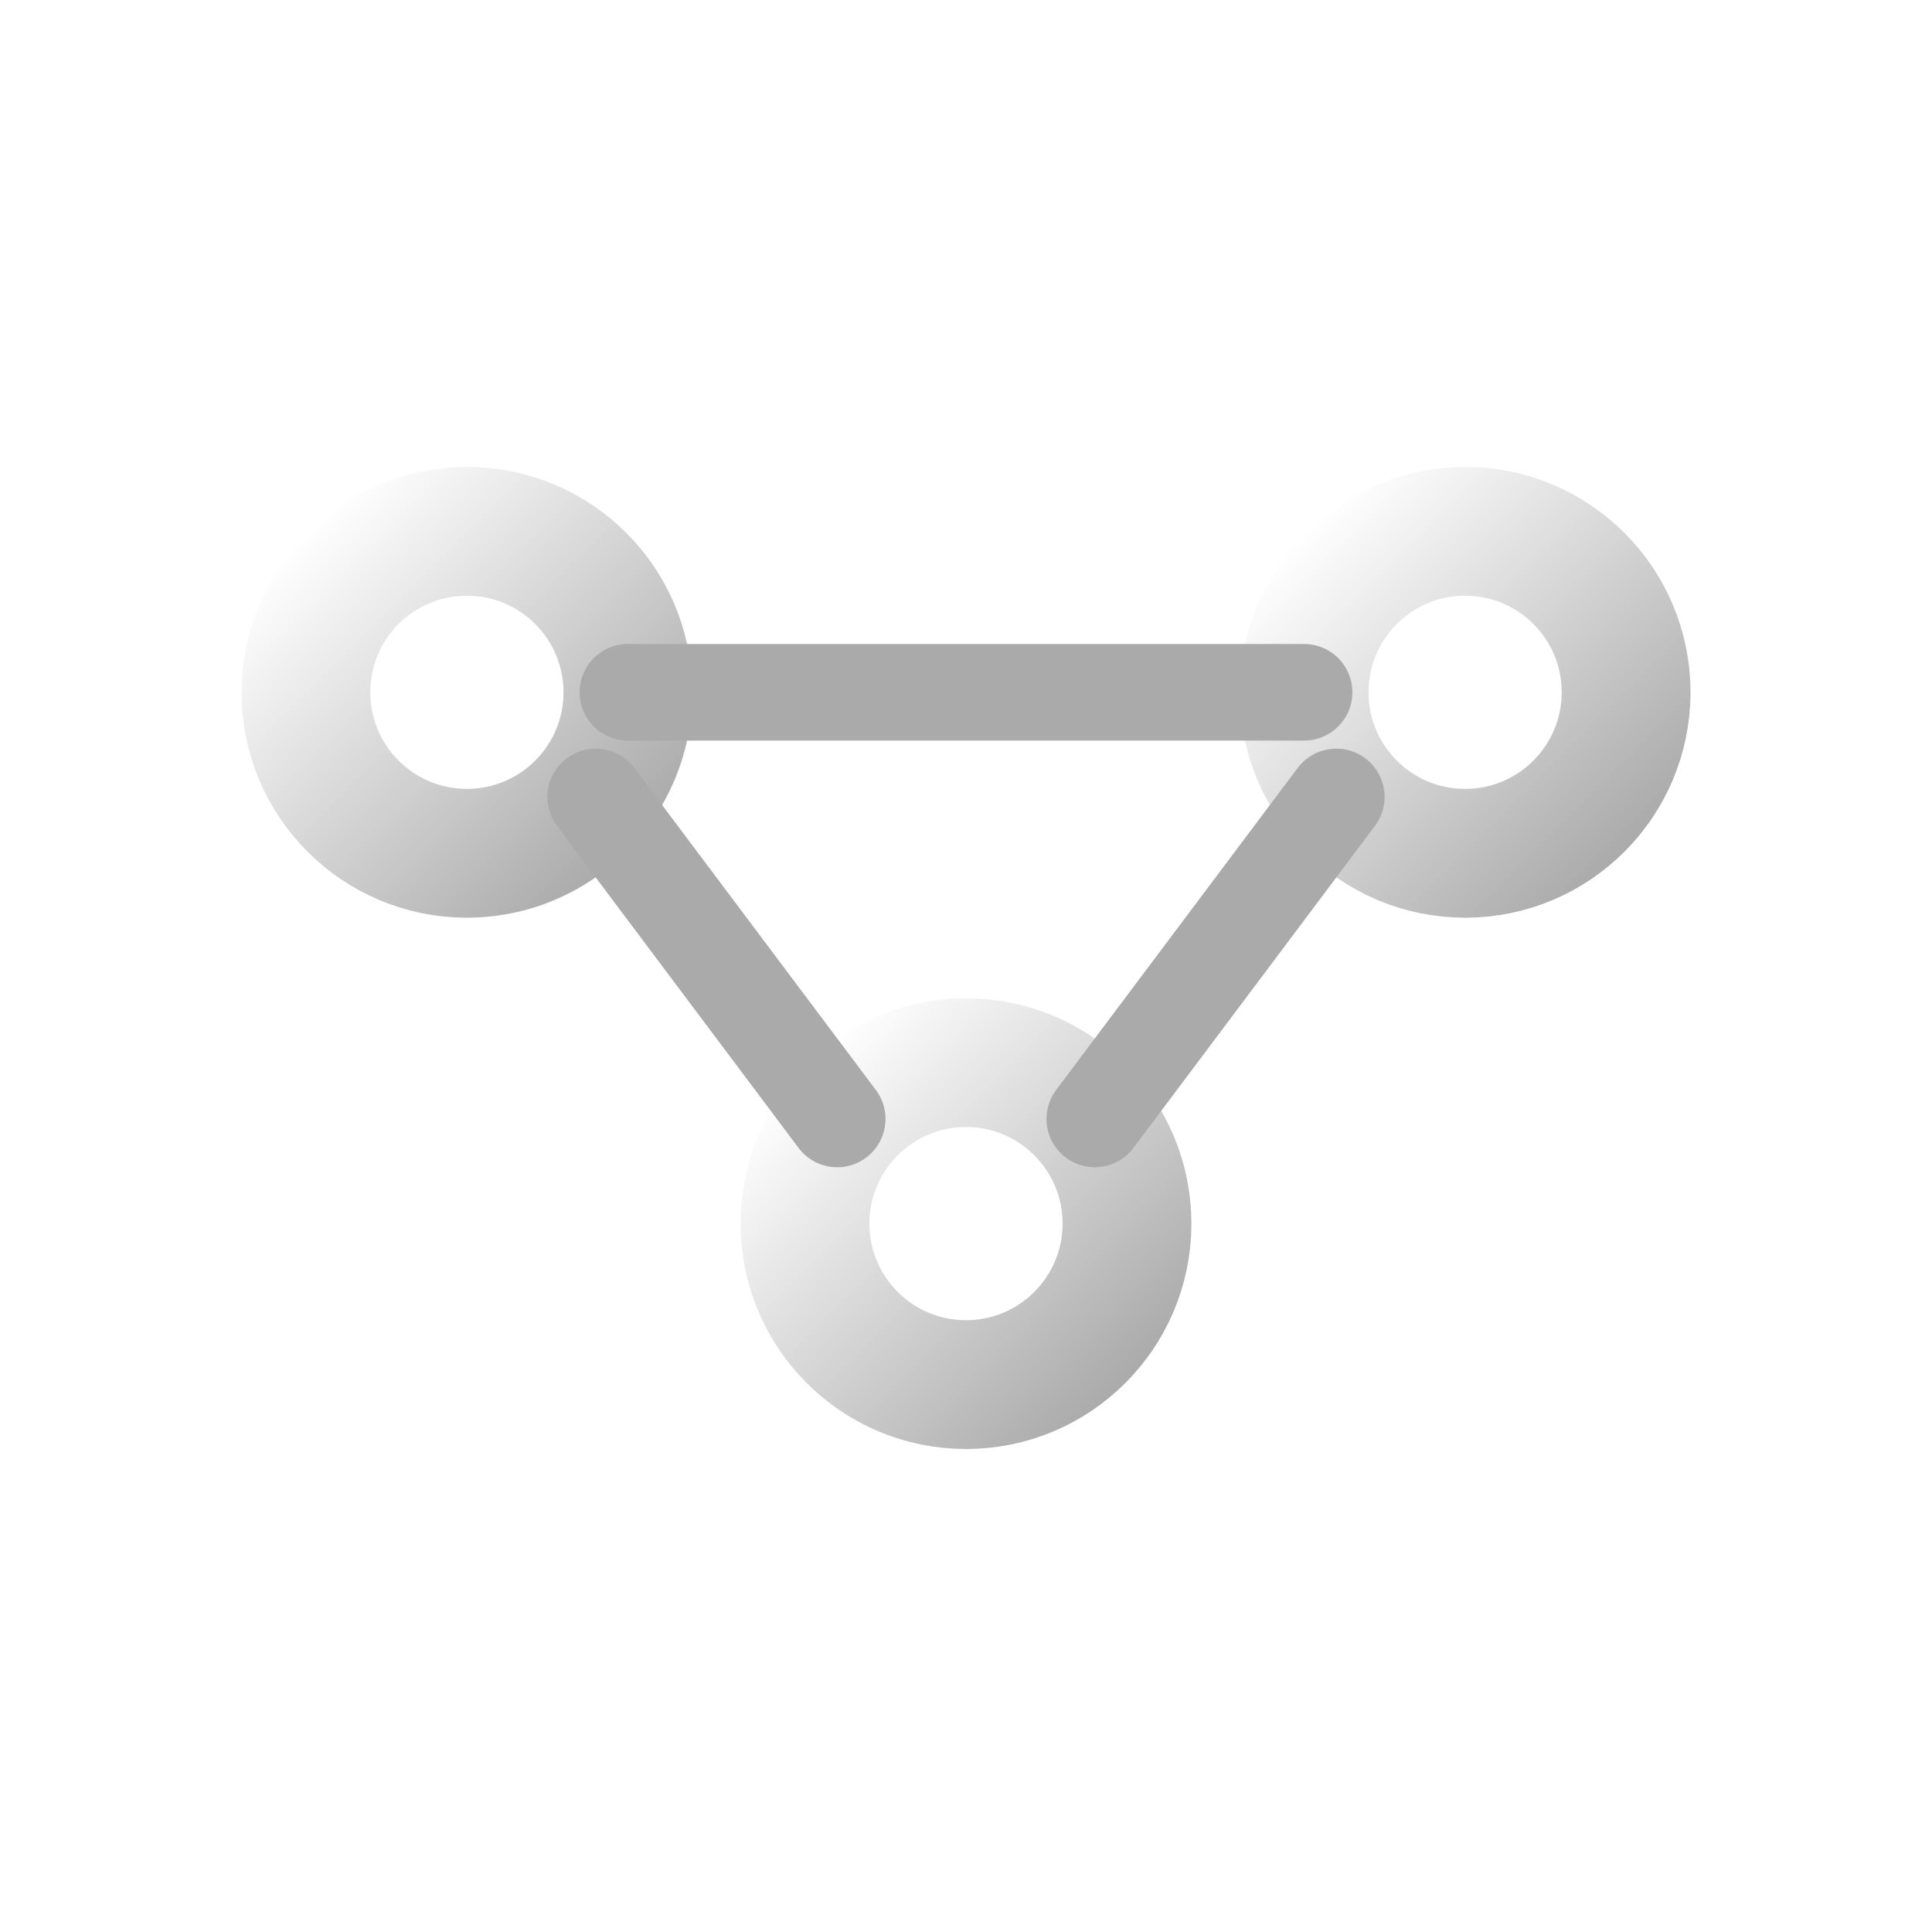
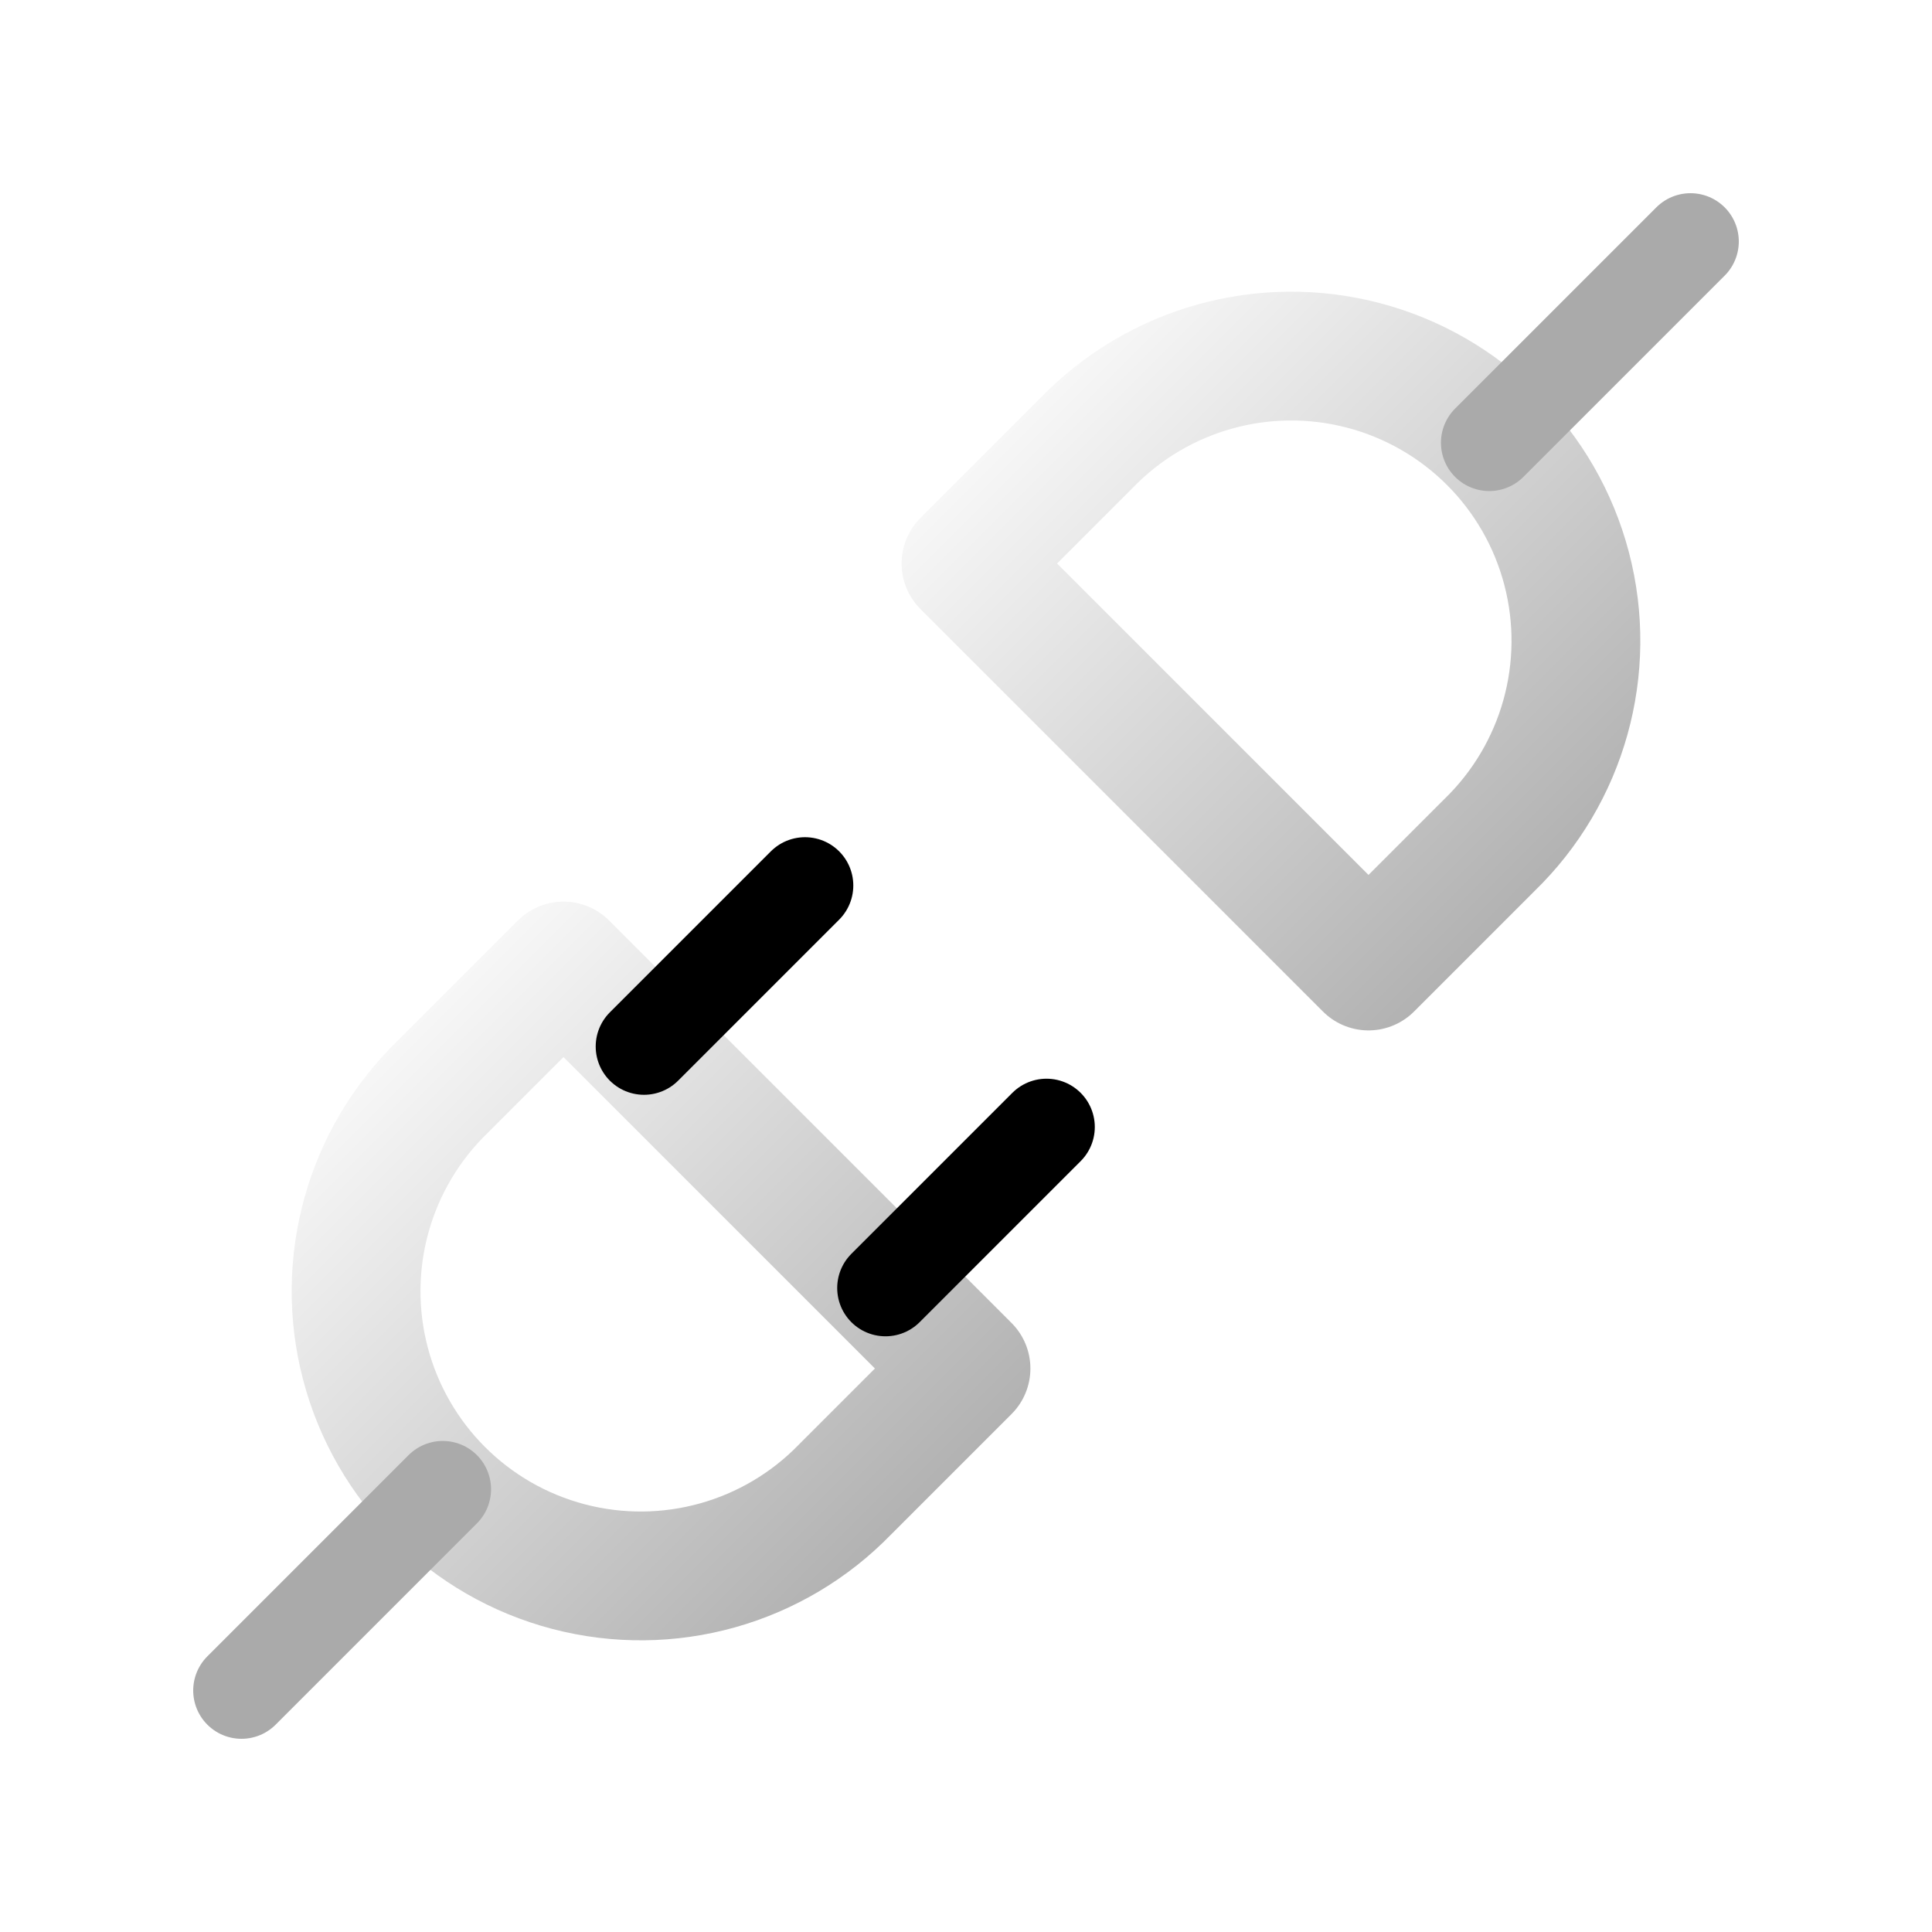
<svg xmlns="http://www.w3.org/2000/svg" viewBox="0 0 24 24" width="24" height="24" fill="none" stroke-linecap="round" stroke-linejoin="round" fill-opacity="0">
  <defs>
    <linearGradient id="ngnddiagg1activeconnections" x1="0" y1="0" x2="1" y2="1">
      <stop offset="0%" stop-color="#FFFFFF" />
      <stop offset="100%" stop-color="#AAAAAA" />
    </linearGradient>
  </defs>
-   <circle cx="5.8" cy="8.6" r="2" stroke="url(#ngnddiagg1activeconnections)" stroke-width="1.6" />
-   <circle cx="12" cy="15.2" r="2" stroke="url(#ngnddiagg1activeconnections)" stroke-width="1.6" />
-   <circle cx="18.2" cy="8.6" r="2" stroke="url(#ngnddiagg1activeconnections)" stroke-width="1.6" />
-   <path d="M7.4 9.9 L10.4 13.9 M13.6 13.9 L16.6 9.9 M7.8 8.6 H16.2" stroke="#AAAAAA" stroke-width="1.2" />
+   <path d="M7 12l5 5l-1.5 1.5a3.536 3.536 0 1 1 -5 -5l1.5 -1.5z" stroke="url(#ngnddiagg1activeconnections)" stroke-width="1.6" />
+   <path d="M17 12l-5 -5l1.5 -1.5a3.536 3.536 0 1 1 5 5l-1.5 1.5z" stroke="url(#ngnddiagg1activeconnections)" stroke-width="1.6" />
+   <path d="M3 21l2.5 -2.5 M18.5 5.5l2.5 -2.5" stroke="#AAAAAA" stroke-width="1.2" />
+   <path d="M10 11l-2 2 M13 14l-2 2" stroke="#000000" stroke-width="1.2" />
</svg>
